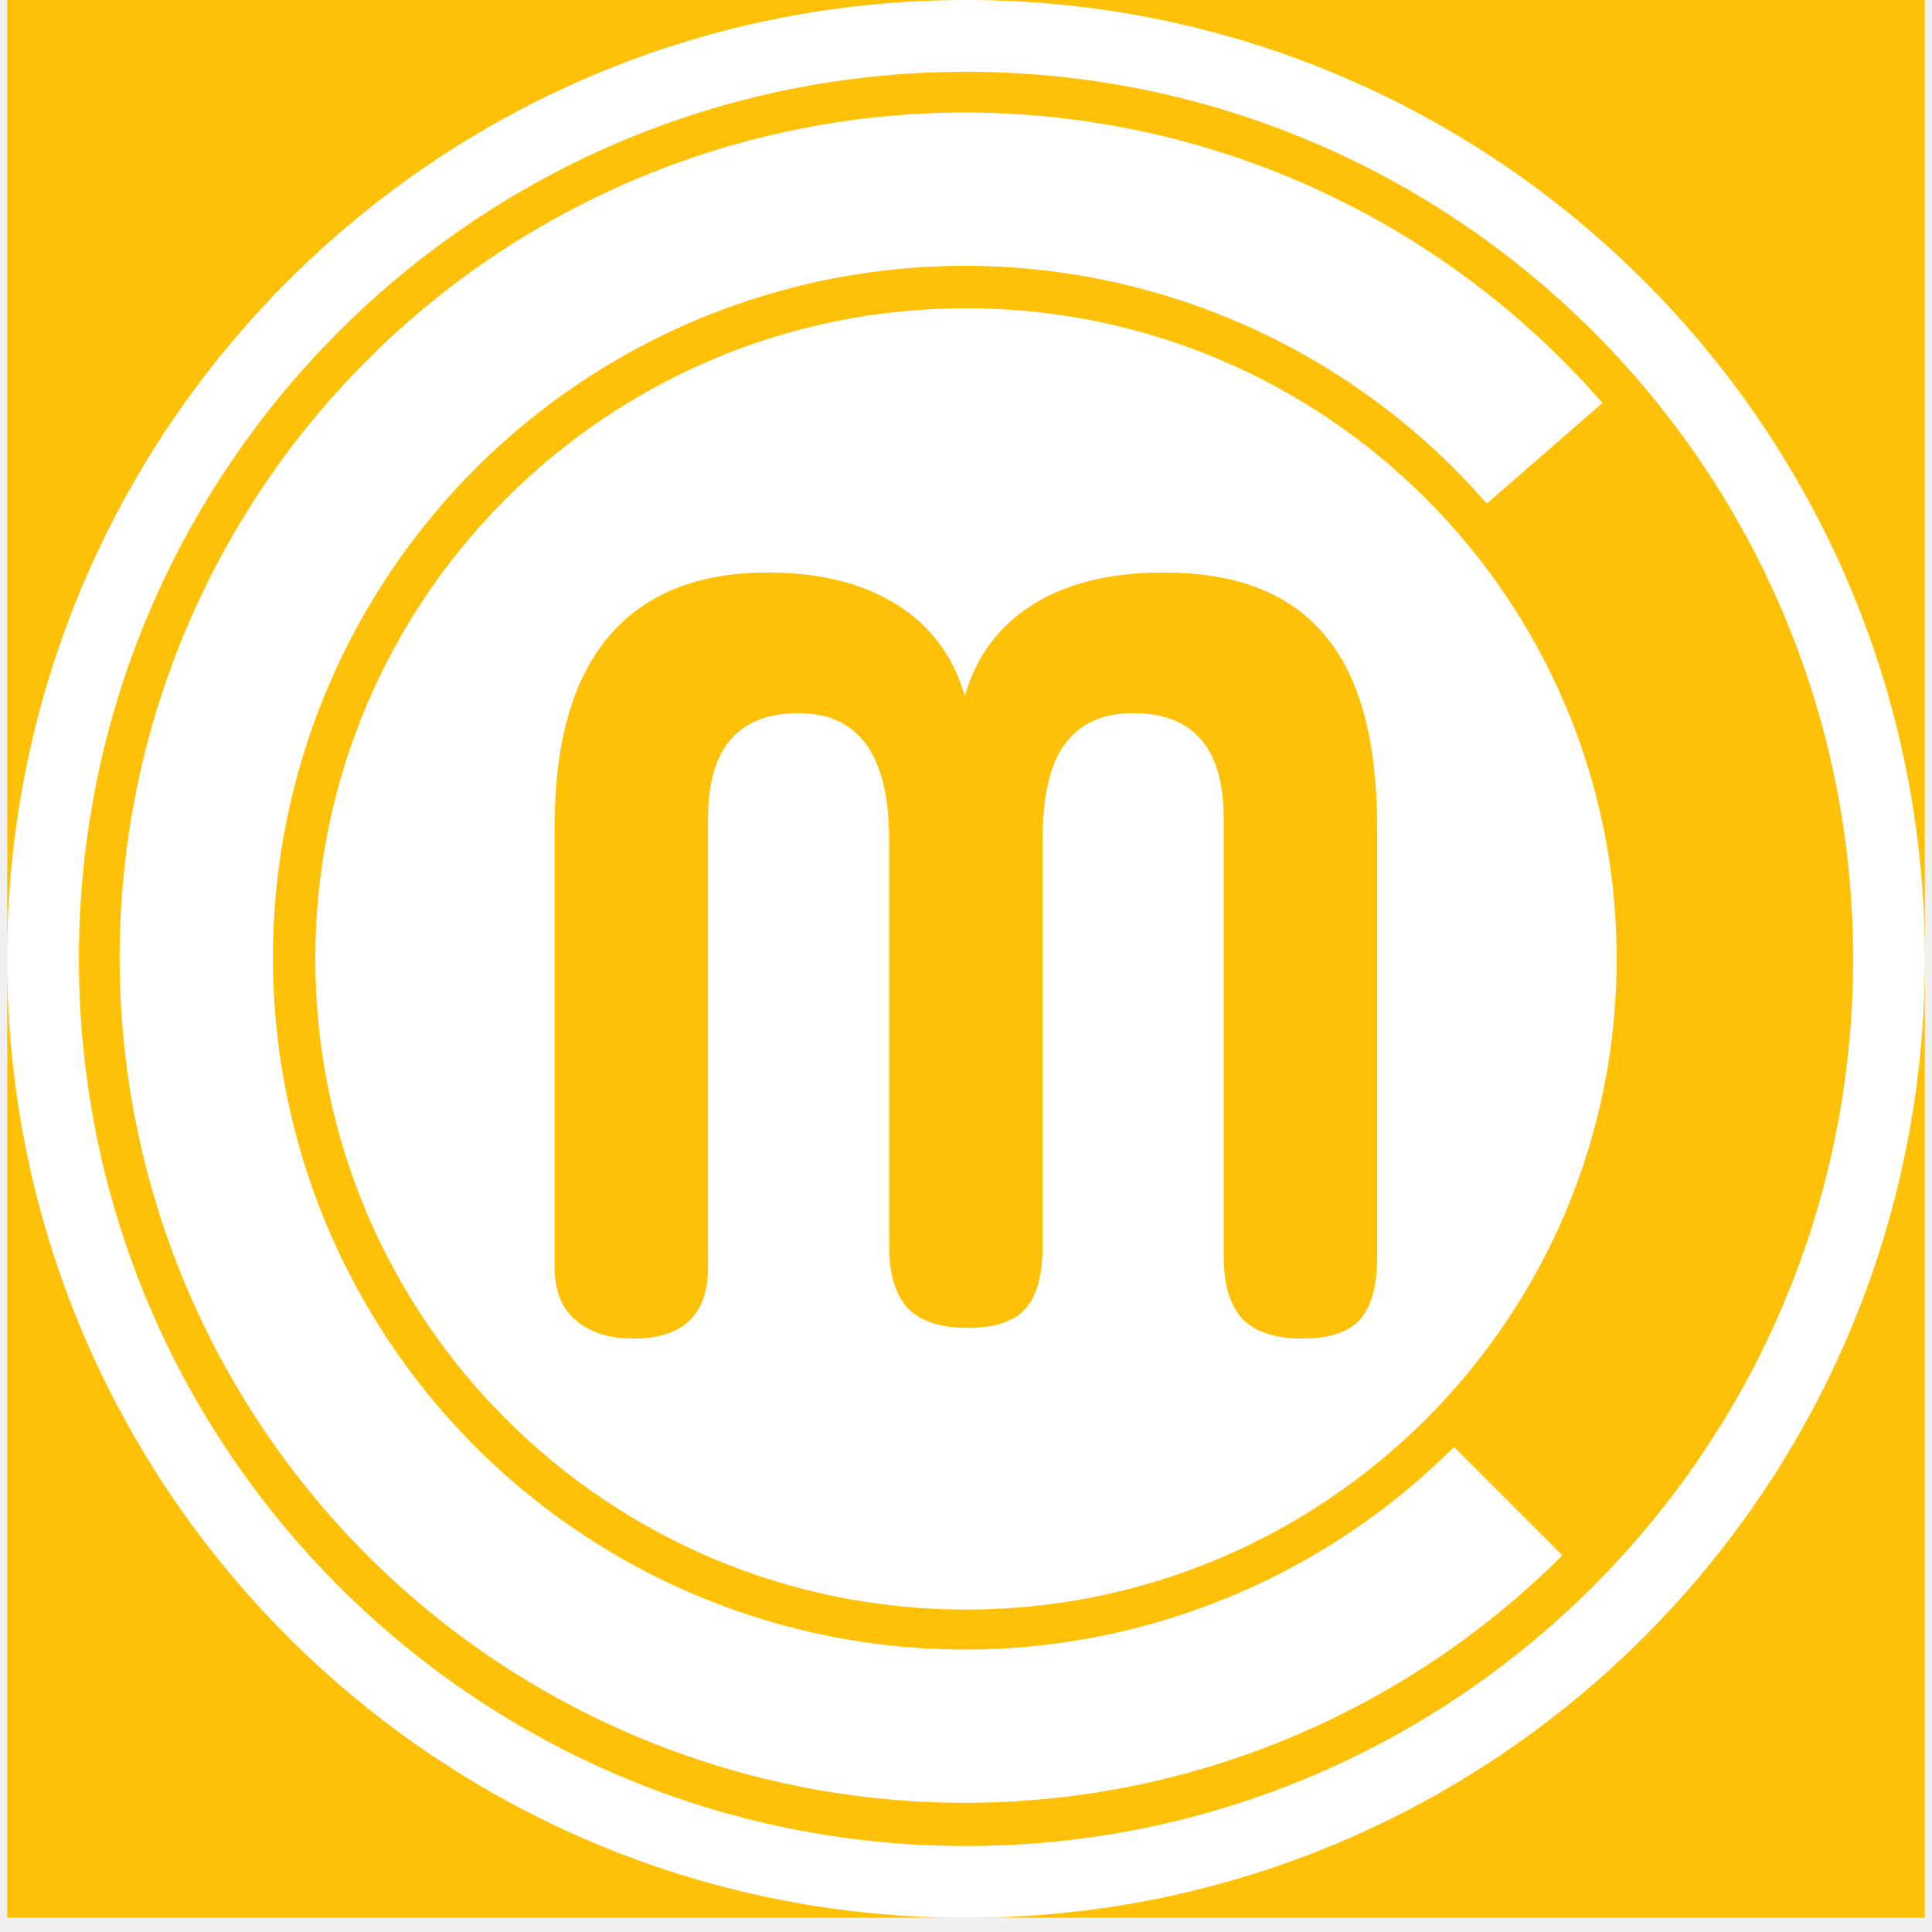
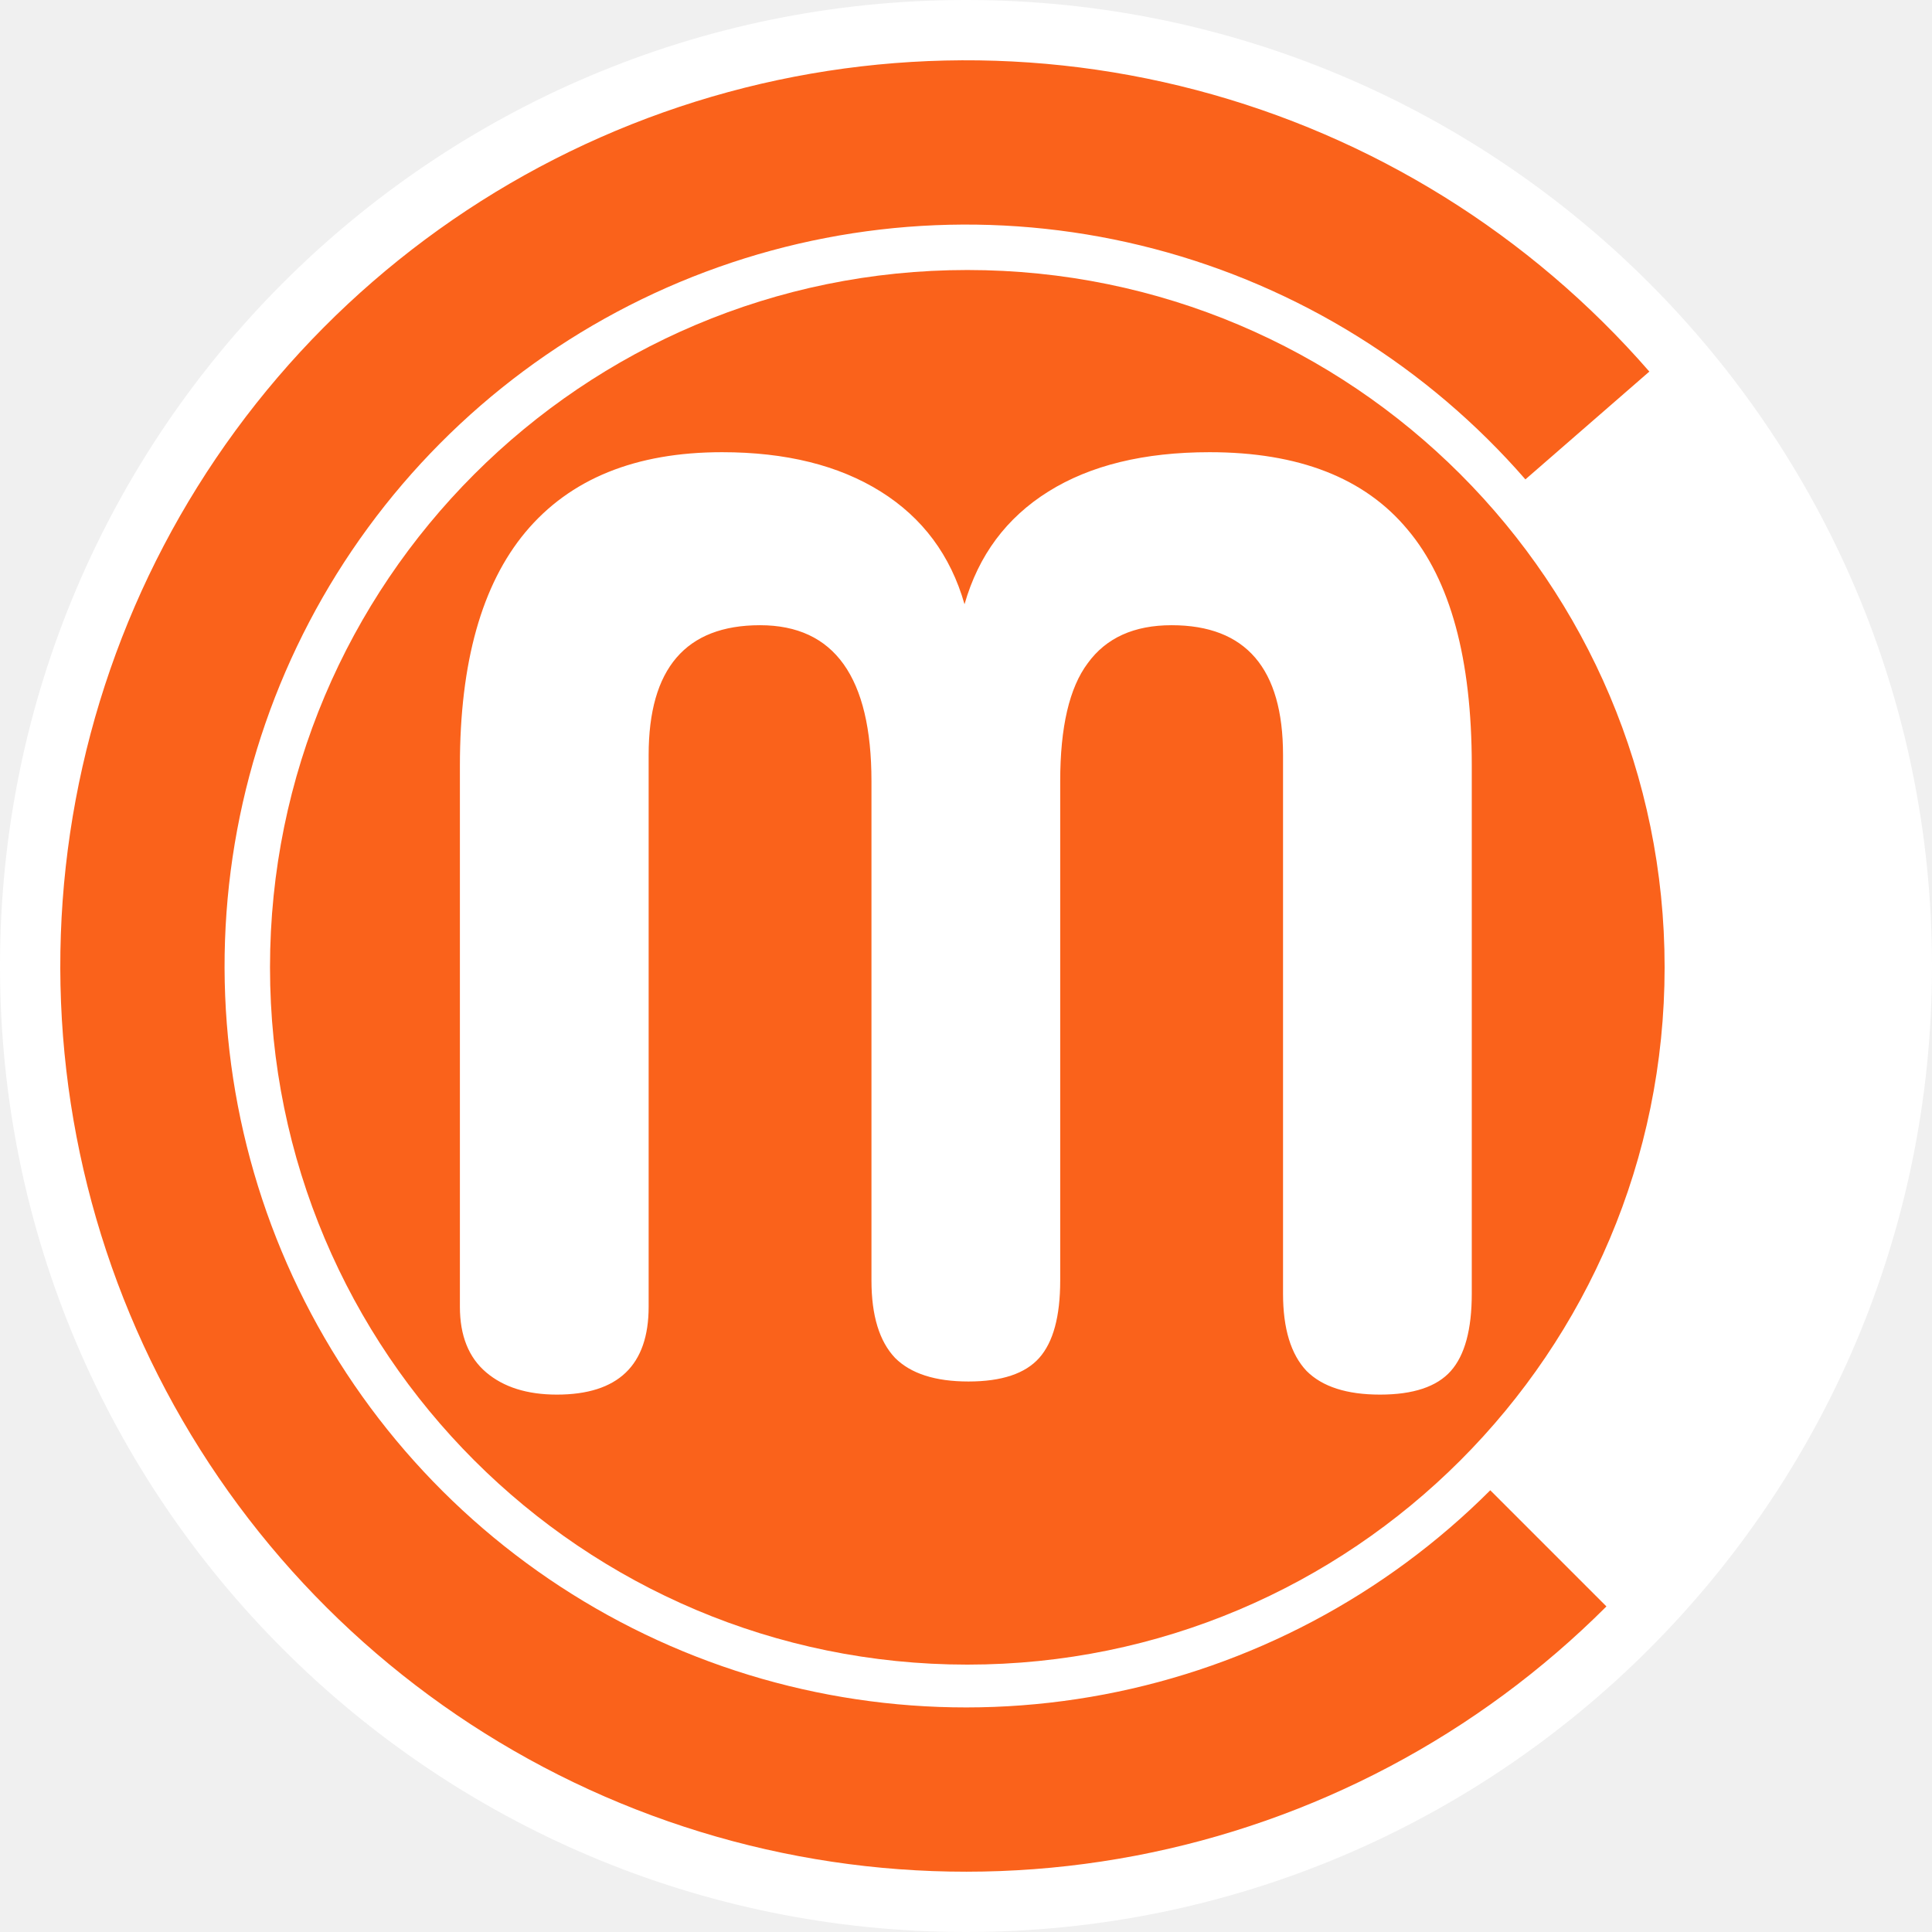
- <svg xmlns="http://www.w3.org/2000/svg" width="1088" height="1088" viewBox="0 0 1088 1088" fill="none">
-   <g clip-path="url(#clip0_5_9)" filter="url(#filter0_d_5_9)">
-     <rect width="1080" height="1080" transform="translate(4)" fill="#FFC107" />
-     <path d="M879.854 875.854C812.296 943.412 725.97 989.074 632.106 1006.9C538.242 1024.72 441.186 1013.89 353.566 975.796C265.945 937.707 191.817 874.128 140.824 793.333C89.832 712.537 64.336 618.265 67.654 522.781C70.973 427.297 102.951 335.022 159.43 257.962C215.908 180.901 294.271 122.622 384.325 90.707C474.378 58.792 571.952 54.718 664.352 79.016C756.752 103.314 839.7 154.858 902.405 226.943L837.274 283.599C785.942 224.589 718.039 182.394 642.398 162.503C566.757 142.612 486.881 145.947 413.161 172.073C339.441 198.2 275.291 245.908 229.057 308.992C182.822 372.076 156.644 447.614 153.927 525.779C151.211 603.944 172.082 681.118 213.826 747.259C255.569 813.4 316.253 865.447 387.981 896.628C459.709 927.809 539.161 936.681 616 922.089C692.84 907.498 763.509 870.118 818.813 814.813L879.854 875.854Z" fill="white" />
-     <path d="M1084 540C1084 838.234 842.234 1080 544 1080C245.766 1080 4 838.234 4 540C4 241.766 245.766 0 544 0C842.234 0 1084 241.766 1084 540ZM44.431 540C44.431 815.905 268.095 1039.57 544 1039.57C819.905 1039.57 1043.57 815.905 1043.57 540C1043.57 264.095 819.905 40.431 544 40.431C268.095 40.431 44.431 264.095 44.431 540Z" fill="white" />
-     <circle cx="544" cy="540" r="366.429" fill="white" />
-     <path d="M398.725 713.6C398.725 740.4 384.725 753.8 356.725 753.8C343.125 753.8 332.325 750.4 324.325 743.6C316.325 736.8 312.325 726.8 312.325 713.6V465.8C312.325 418.6 322.325 383 342.325 359C362.725 334.6 392.725 322.4 432.325 322.4C461.525 322.4 485.725 328.4 504.925 340.4C524.125 352.4 536.925 369.6 543.325 392C549.725 369.6 562.525 352.4 581.725 340.4C600.925 328.4 625.525 322.4 655.525 322.4C696.325 322.4 726.525 334.2 746.125 357.8C765.725 381 775.525 417 775.525 465.8V707.6C775.525 724 772.325 735.8 765.925 743C759.525 750.2 748.725 753.8 733.525 753.8C718.325 753.8 707.125 750.2 699.925 743C692.725 735.4 689.125 723.6 689.125 707.6V461C689.125 421.4 672.125 401.6 638.125 401.6C620.925 401.6 608.125 407.4 599.725 419C591.325 430.2 587.125 448.2 587.125 473V701.6C587.125 718 583.925 729.8 577.525 737C571.125 744.2 560.325 747.8 545.125 747.8C529.925 747.8 518.725 744.2 511.525 737C504.325 729.4 500.725 717.6 500.725 701.6V473C500.725 425.4 483.725 401.6 449.725 401.6C415.725 401.6 398.725 421.4 398.725 461V713.6Z" fill="#FFC107" />
-   </g>
-   <defs>
-     <filter id="filter0_d_5_9" x="0" y="0" width="1088" height="1088" filterUnits="userSpaceOnUse" color-interpolation-filters="sRGB">
-       <feFlood flood-opacity="0" result="BackgroundImageFix" />
-       <feColorMatrix in="SourceAlpha" type="matrix" values="0 0 0 0 0 0 0 0 0 0 0 0 0 0 0 0 0 0 127 0" result="hardAlpha" />
-       <feOffset dy="4" />
-       <feGaussianBlur stdDeviation="2" />
-       <feComposite in2="hardAlpha" operator="out" />
-       <feColorMatrix type="matrix" values="0 0 0 0 0 0 0 0 0 0 0 0 0 0 0 0 0 0 0.25 0" />
-       <feBlend mode="normal" in2="BackgroundImageFix" result="effect1_dropShadow_5_9" />
-       <feBlend mode="normal" in="SourceGraphic" in2="effect1_dropShadow_5_9" result="shape" />
-     </filter>
-     <clipPath id="clip0_5_9">
-       <rect width="1080" height="1080" fill="white" transform="translate(4)" />
-     </clipPath>
-   </defs>
+ <svg xmlns="http://www.w3.org/2000/svg" width="737" height="737" viewBox="0 0 737 737" fill="none">
+   <circle cx="368.5" cy="368.5" r="368.5" fill="white" />
+   <path d="M612.805 612.805C563.763 661.847 501.097 694.994 432.958 707.934C364.82 720.873 294.365 713.006 230.759 685.356C167.153 657.706 113.341 611.552 76.324 552.901C39.307 494.249 20.8 425.814 23.208 356.5C25.617 287.186 48.831 220.201 89.831 164.261C130.83 108.321 187.716 66.014 253.088 42.846C318.46 19.678 389.291 16.721 456.367 34.36C523.442 51.998 583.657 89.416 629.176 141.744L581.895 182.872C544.632 140.035 495.339 109.404 440.43 94.965C385.52 80.526 327.536 82.947 274.021 101.912C220.506 120.878 173.937 155.511 140.375 201.305C106.812 247.099 87.808 301.935 85.836 358.677C83.864 415.419 99.015 471.441 129.318 519.455C159.621 567.468 203.673 605.25 255.742 627.886C307.811 650.521 365.488 656.961 421.267 646.369C477.047 635.776 528.347 608.641 568.494 568.494L612.805 612.805Z" fill="#FA621B" />
+   <circle cx="369" cy="369" r="266" fill="#FA621B" />
+   <path d="M247.438 498.5C247.438 520.833 235.771 532 212.438 532C201.104 532 192.104 529.167 185.438 523.5C178.771 517.833 175.438 509.5 175.438 498.5V292C175.438 252.667 183.771 223 200.438 203C217.438 182.667 242.438 172.5 275.438 172.5C299.771 172.5 319.938 177.5 335.938 187.5C351.938 197.5 362.604 211.833 367.938 230.5C373.271 211.833 383.938 197.5 399.938 187.5C415.938 177.5 436.438 172.5 461.438 172.5C495.438 172.5 520.604 182.333 536.938 202C553.271 221.333 561.438 251.333 561.438 292V493.5C561.438 507.167 558.771 517 553.438 523C548.104 529 539.104 532 526.438 532C513.771 532 504.438 529 498.438 523C492.438 516.667 489.438 506.833 489.438 493.5V288C489.438 255 475.271 238.5 446.938 238.5C432.604 238.5 421.938 243.333 414.938 253C407.938 262.333 404.438 277.333 404.438 298V488.5C404.438 502.167 401.771 512 396.438 518C391.104 524 382.104 527 369.438 527C356.771 527 347.438 524 341.438 518C335.438 511.667 332.438 501.833 332.438 488.5V298C332.438 258.333 318.271 238.5 289.938 238.5C261.604 238.5 247.438 255 247.438 288V498.5Z" fill="white" />
</svg>
